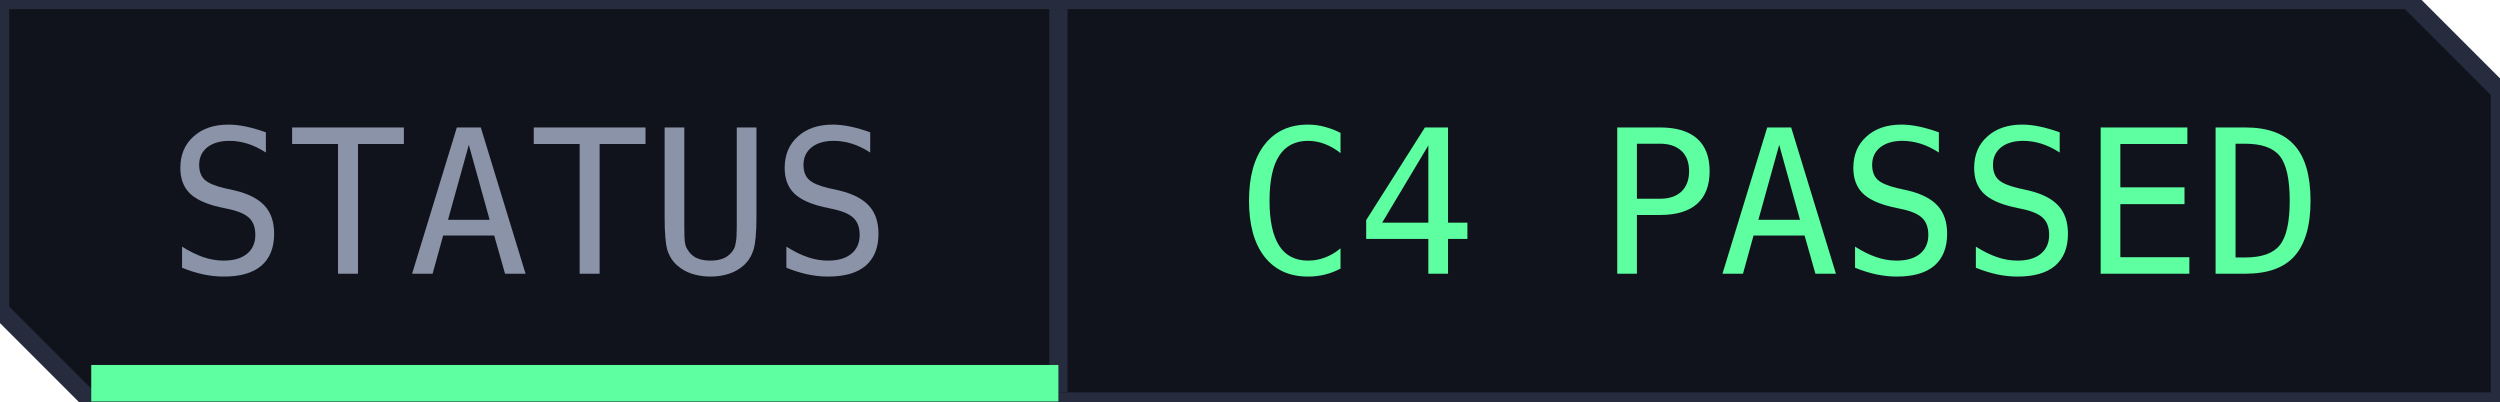
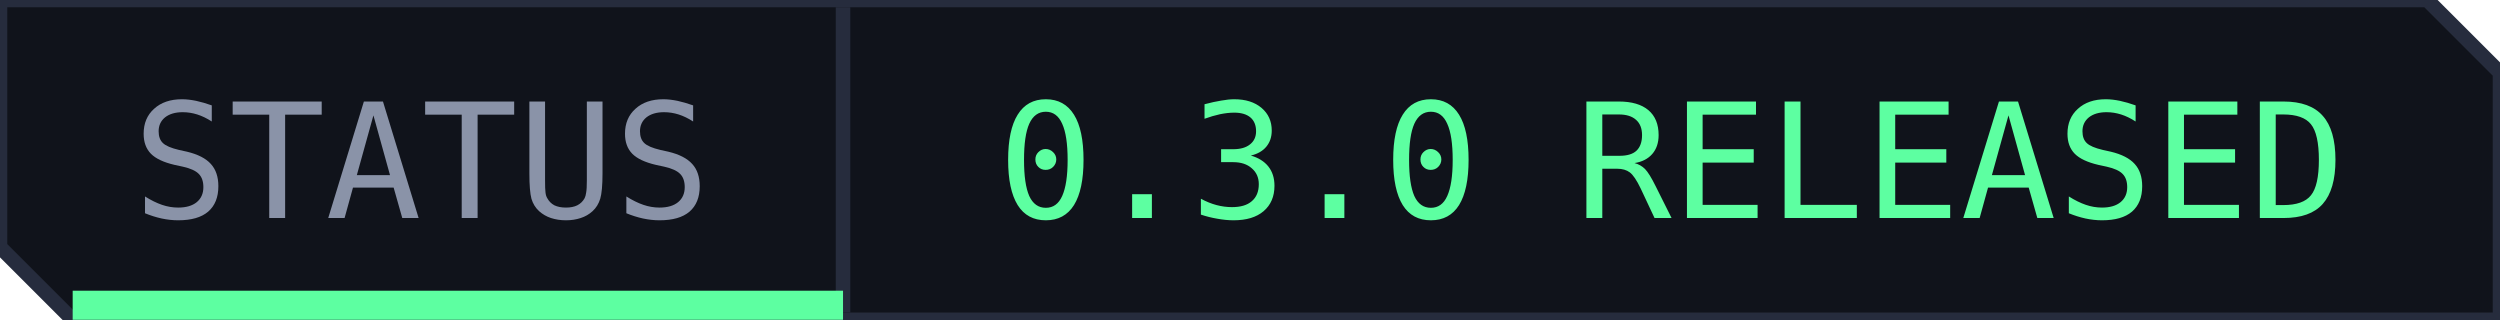
- <svg xmlns="http://www.w3.org/2000/svg" width="137" height="22" viewBox="0 0 137 22" role="img" aria-label="status: C4 passed">
-   <path d="M0,0 H132 L137,5 V22 H5 L0,17 Z" fill="#10131b" stroke="#262c3d" />
+ <svg xmlns="http://www.w3.org/2000/svg" width="172" height="22" viewBox="0 0 172 22" role="img" aria-label="status: 0.3.0 released">
+   <path d="M0,0 H167 L172,5 V22 H5 L0,17 Z" fill="#10131b" stroke="#262c3d" />
  <path d="M58,0.5 V21.5" stroke="#262c3d" />
  <path d="M5,21 H58" stroke="#5dffa1" stroke-width="2" />
  <g font-family="Consolas, 'DejaVu Sans Mono', Menlo, monospace" font-size="11" text-anchor="middle">
    <text x="29.0" y="15" fill="#8a93a8" textLength="42.0" lengthAdjust="spacingAndGlyphs">STATUS</text>
-     <text x="97.5" y="15" fill="#5dffa1" textLength="63.0" lengthAdjust="spacingAndGlyphs">C4 PASSED</text>
+     <text x="115.0" y="15" fill="#5dffa1" textLength="98.0" lengthAdjust="spacingAndGlyphs">0.3.0 RELEASED</text>
  </g>
</svg>
